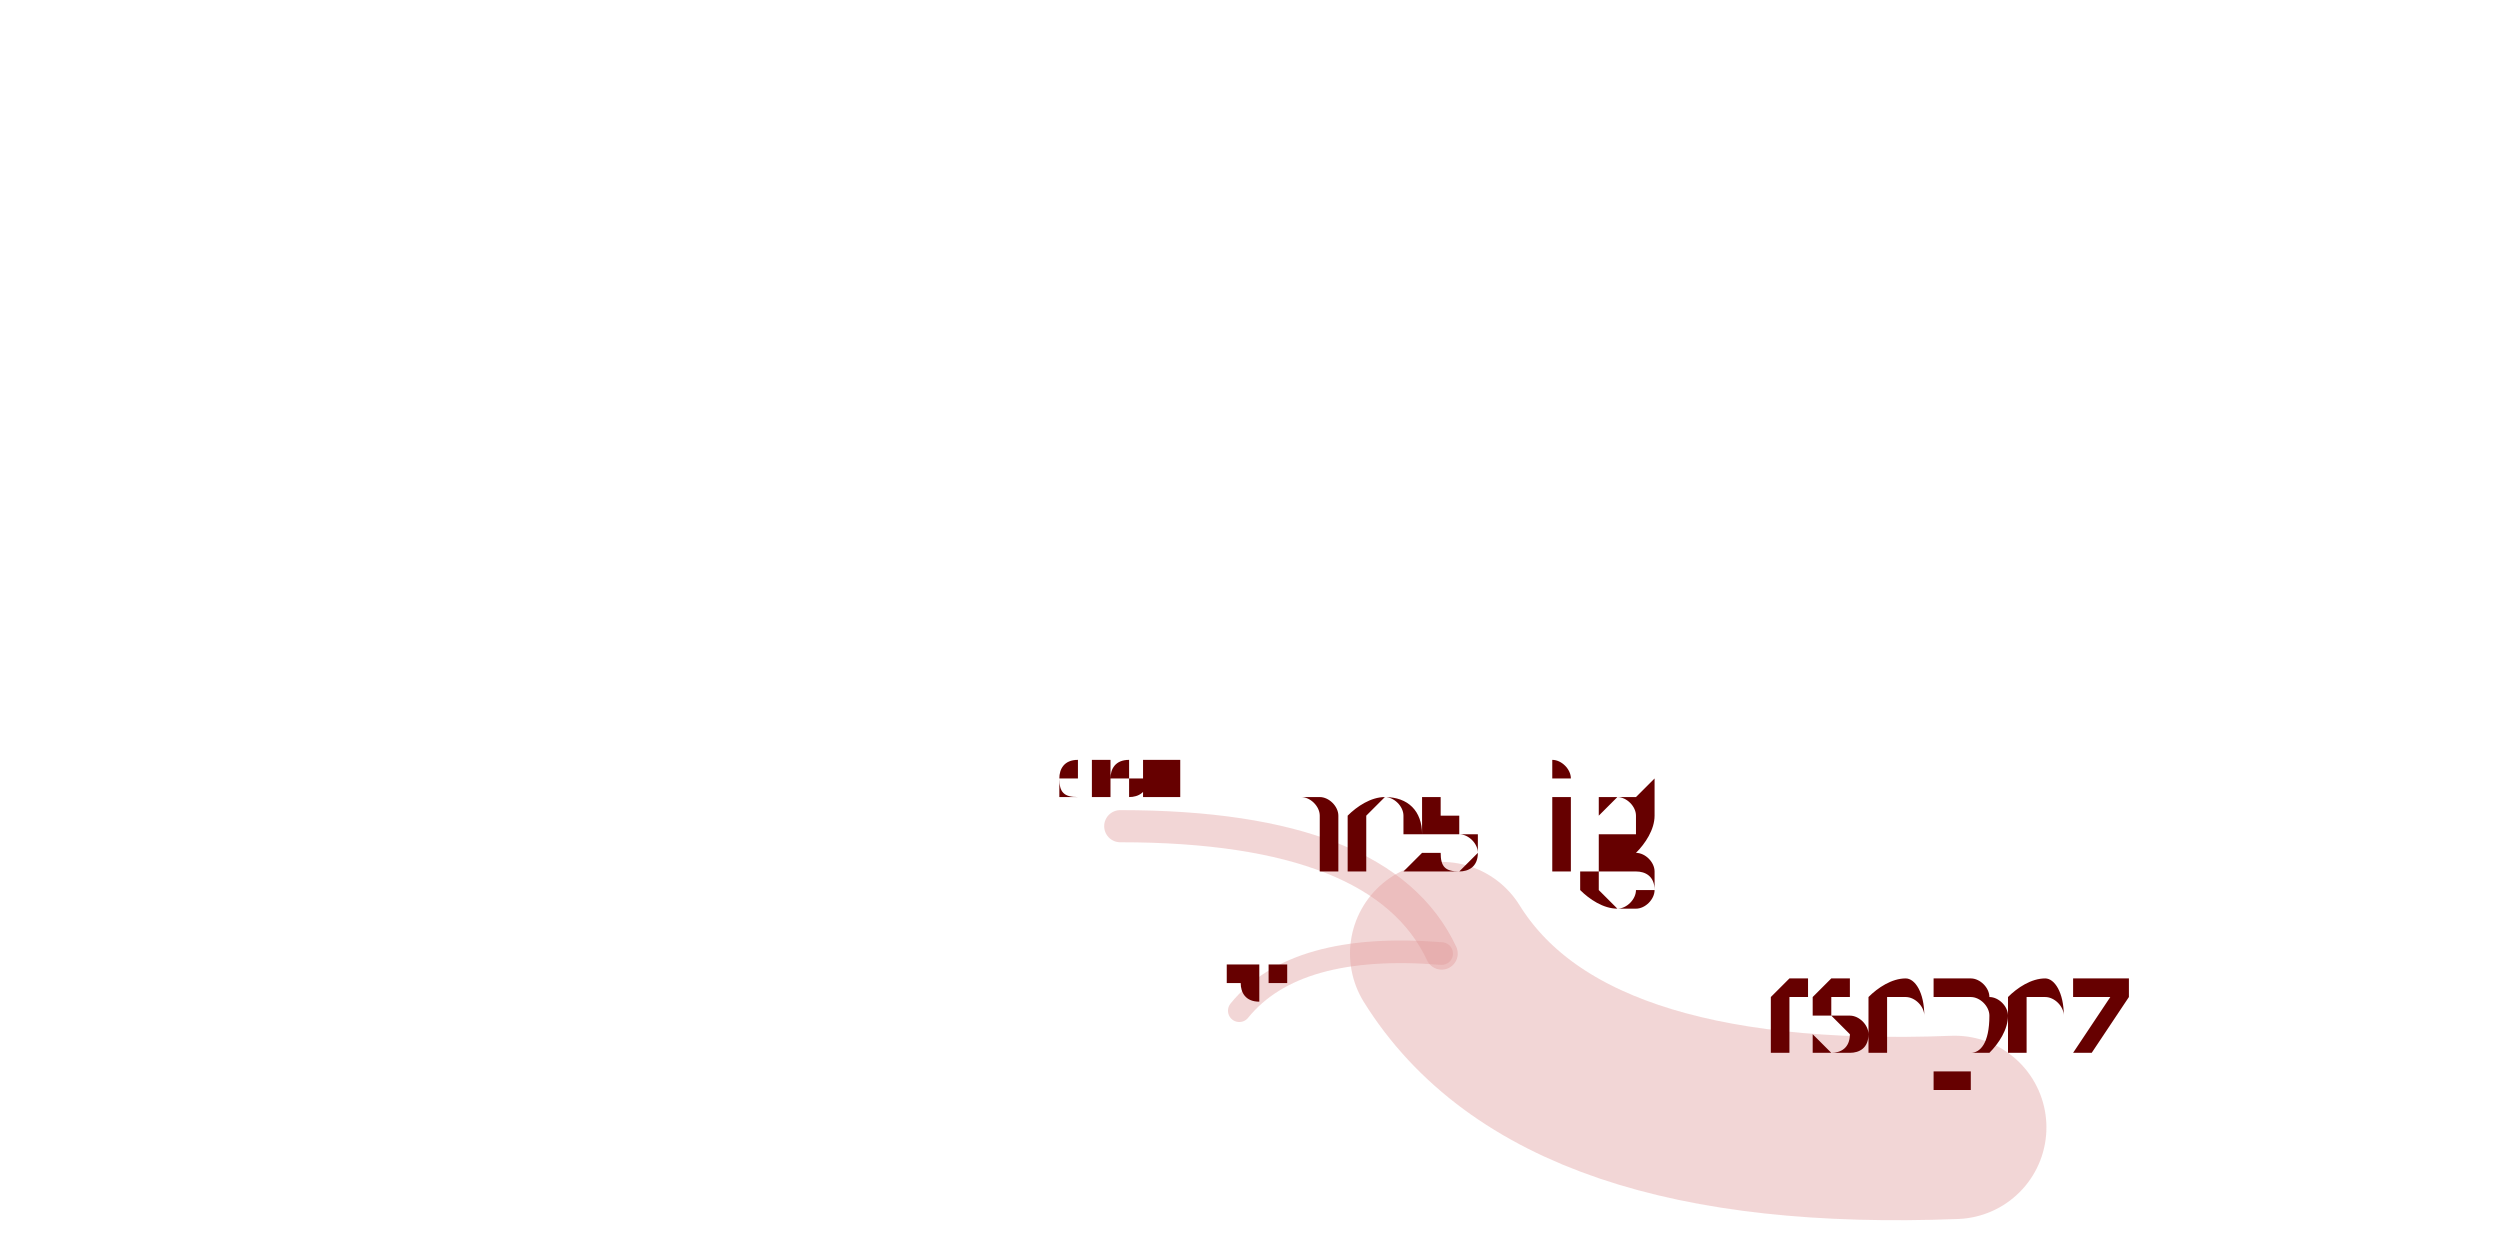
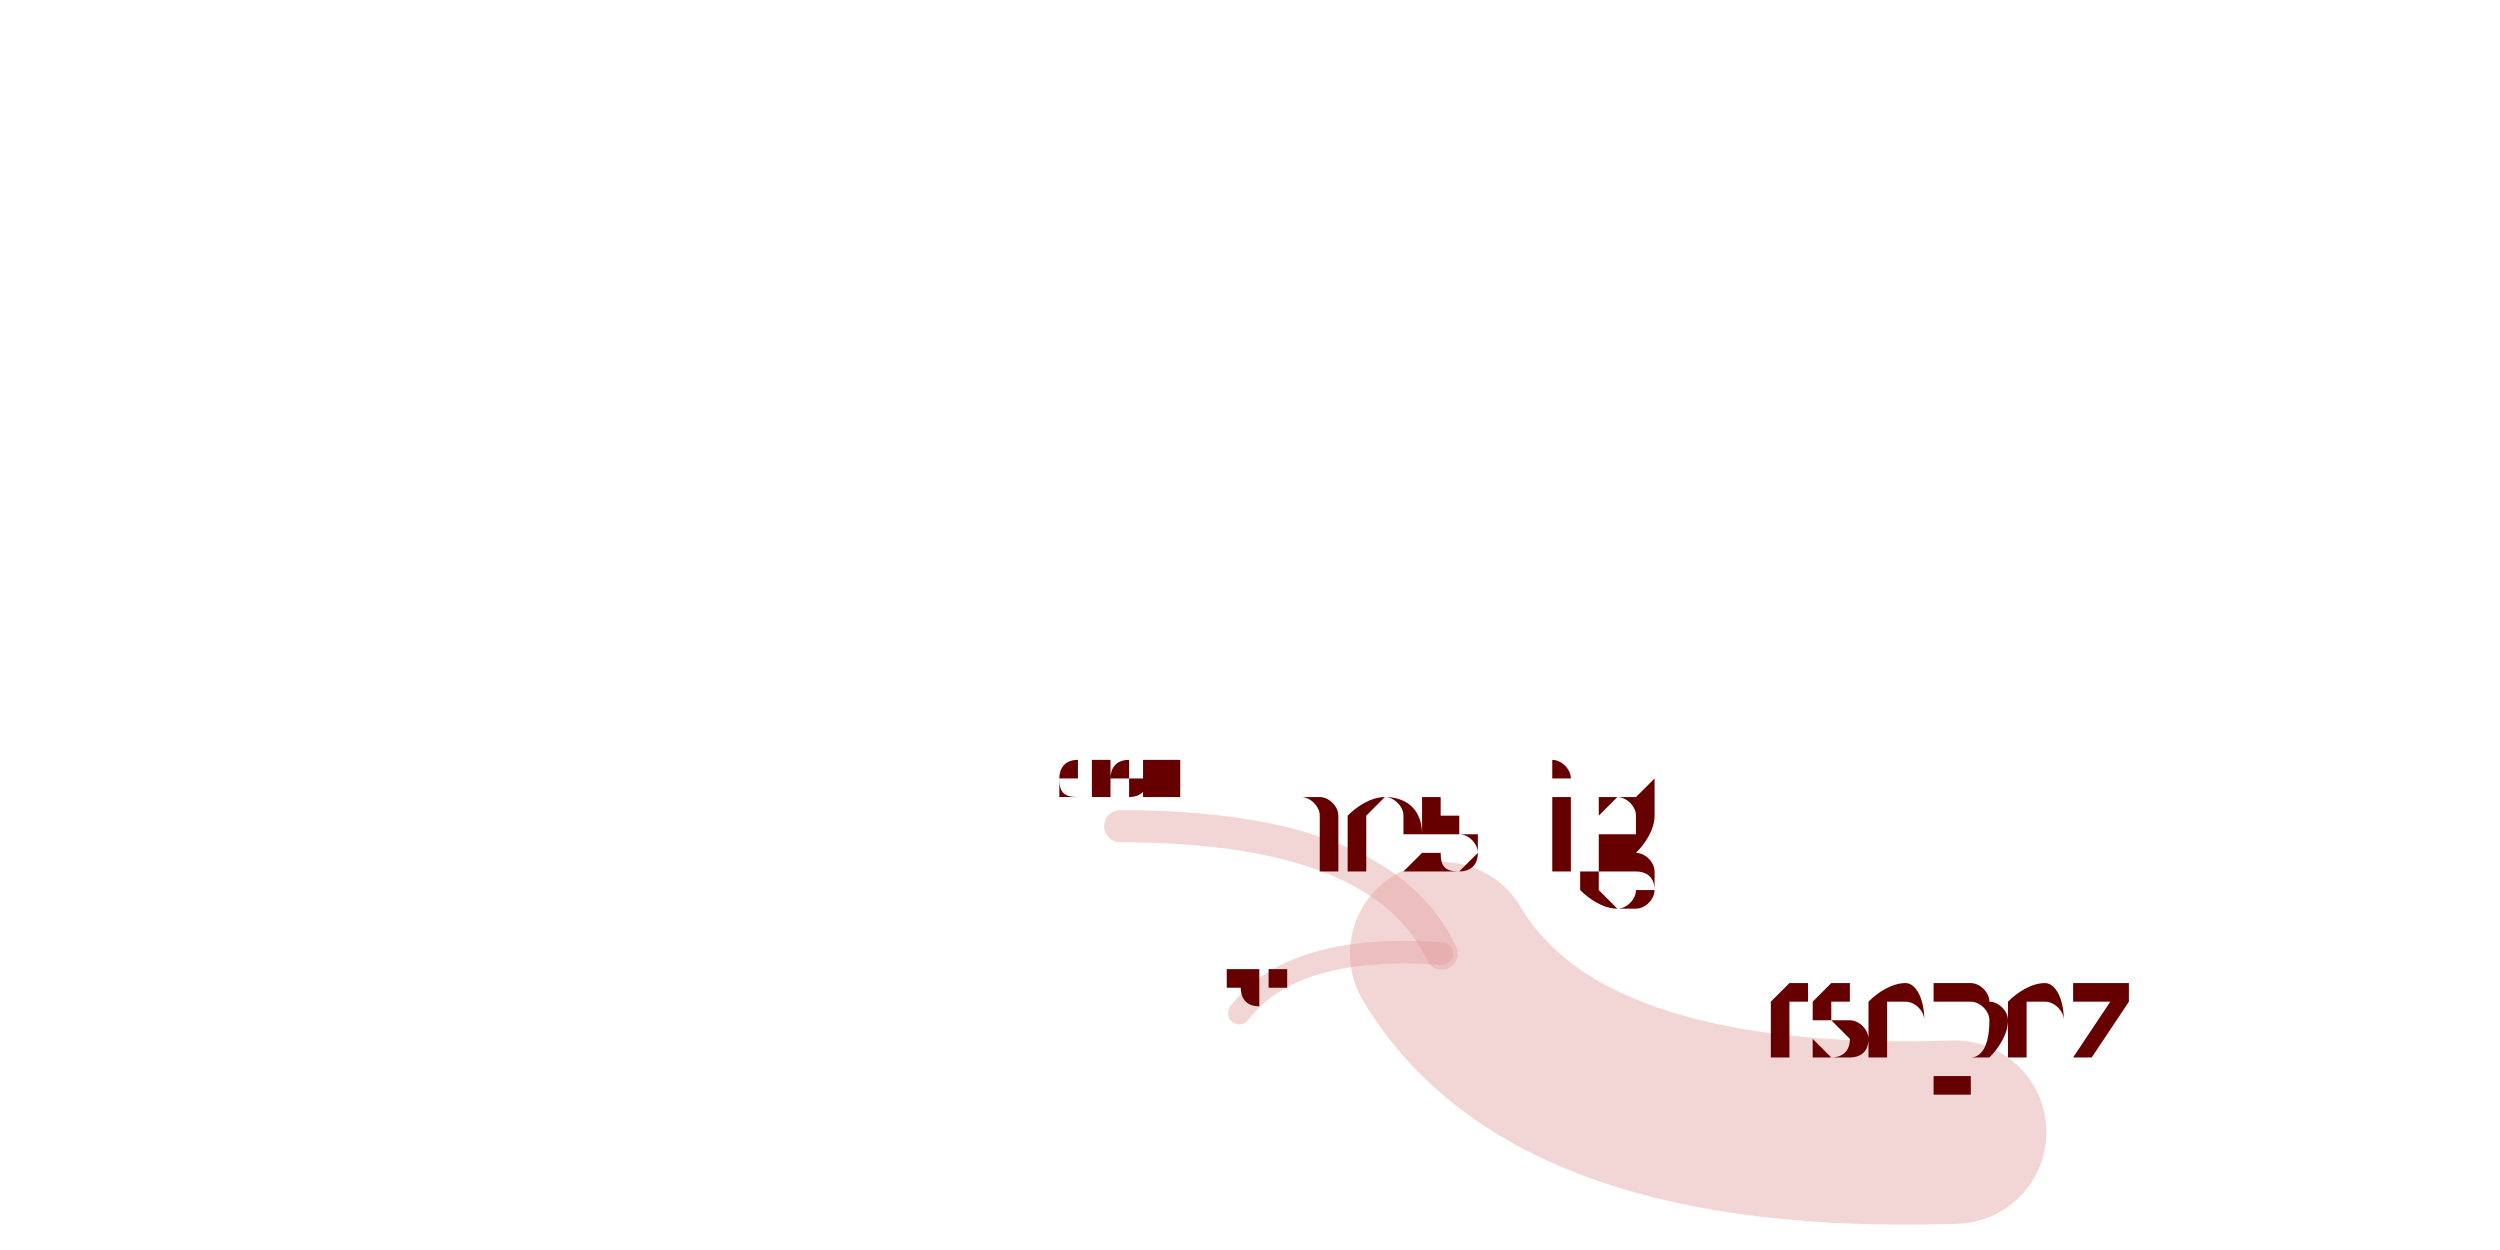
<svg xmlns="http://www.w3.org/2000/svg" width="4000" height="2000" viewBox="-0.025 -0.025 2.05 1.05">
  <style>
    path {
      fill: none;
      stroke-linecap: round;
      stroke-opacity: 0.4;
    }

    text {
      text-anchor: middle;
      alignment-baseline: hanging;
    }
  </style>
  <g opacity="0.4">
-     <path d="M1.161 0.776 Q1.260 0.935 1.592 0.922" stroke="hsl(0.0,100%,35%)" stroke-width="0.154" />
+     <path d="M1.161 0.776 Q1.257 0.937 1.592 0.926" stroke="hsl(0.0,100%,35%)" stroke-width="0.154" />
    <path d="M1.161 0.776 Q1.111 0.669 0.891 0.669" stroke="hsl(0.0,100%,35%)" stroke-width="0.027" />
-     <path d="M1.161 0.776 Q1.038 0.766 0.991 0.824" stroke="hsl(0.0,100%,35%)" stroke-width="0.019" />
+     <path d="M1.161 0.776 Q1.036 0.767 0.991 0.826" stroke="hsl(0.0,100%,35%)" stroke-width="0.019" />
  </g>
  <text x="1.161" y="0.706" font-size="0.141" fill="hsl(0.0,100%,20%)">thestig</text>
-   <text x="1.592" y="0.860" font-size="0.124" fill="hsl(0.0,100%,20%)">tsepez</text>
+   <text x="1.592" y="0.864" font-size="0.124" fill="hsl(0.0,100%,20%)">tsepez</text>
  <text x="0.891" y="0.643" font-size="0.052" fill="hsl(0.0,100%,20%)">drott</text>
-   <text x="0.991" y="0.802" font-size="0.044" fill="hsl(0.0,100%,20%)">nigi</text>
+   <text x="0.991" y="0.804" font-size="0.044" fill="hsl(0.0,100%,20%)">nigi</text>
</svg>
